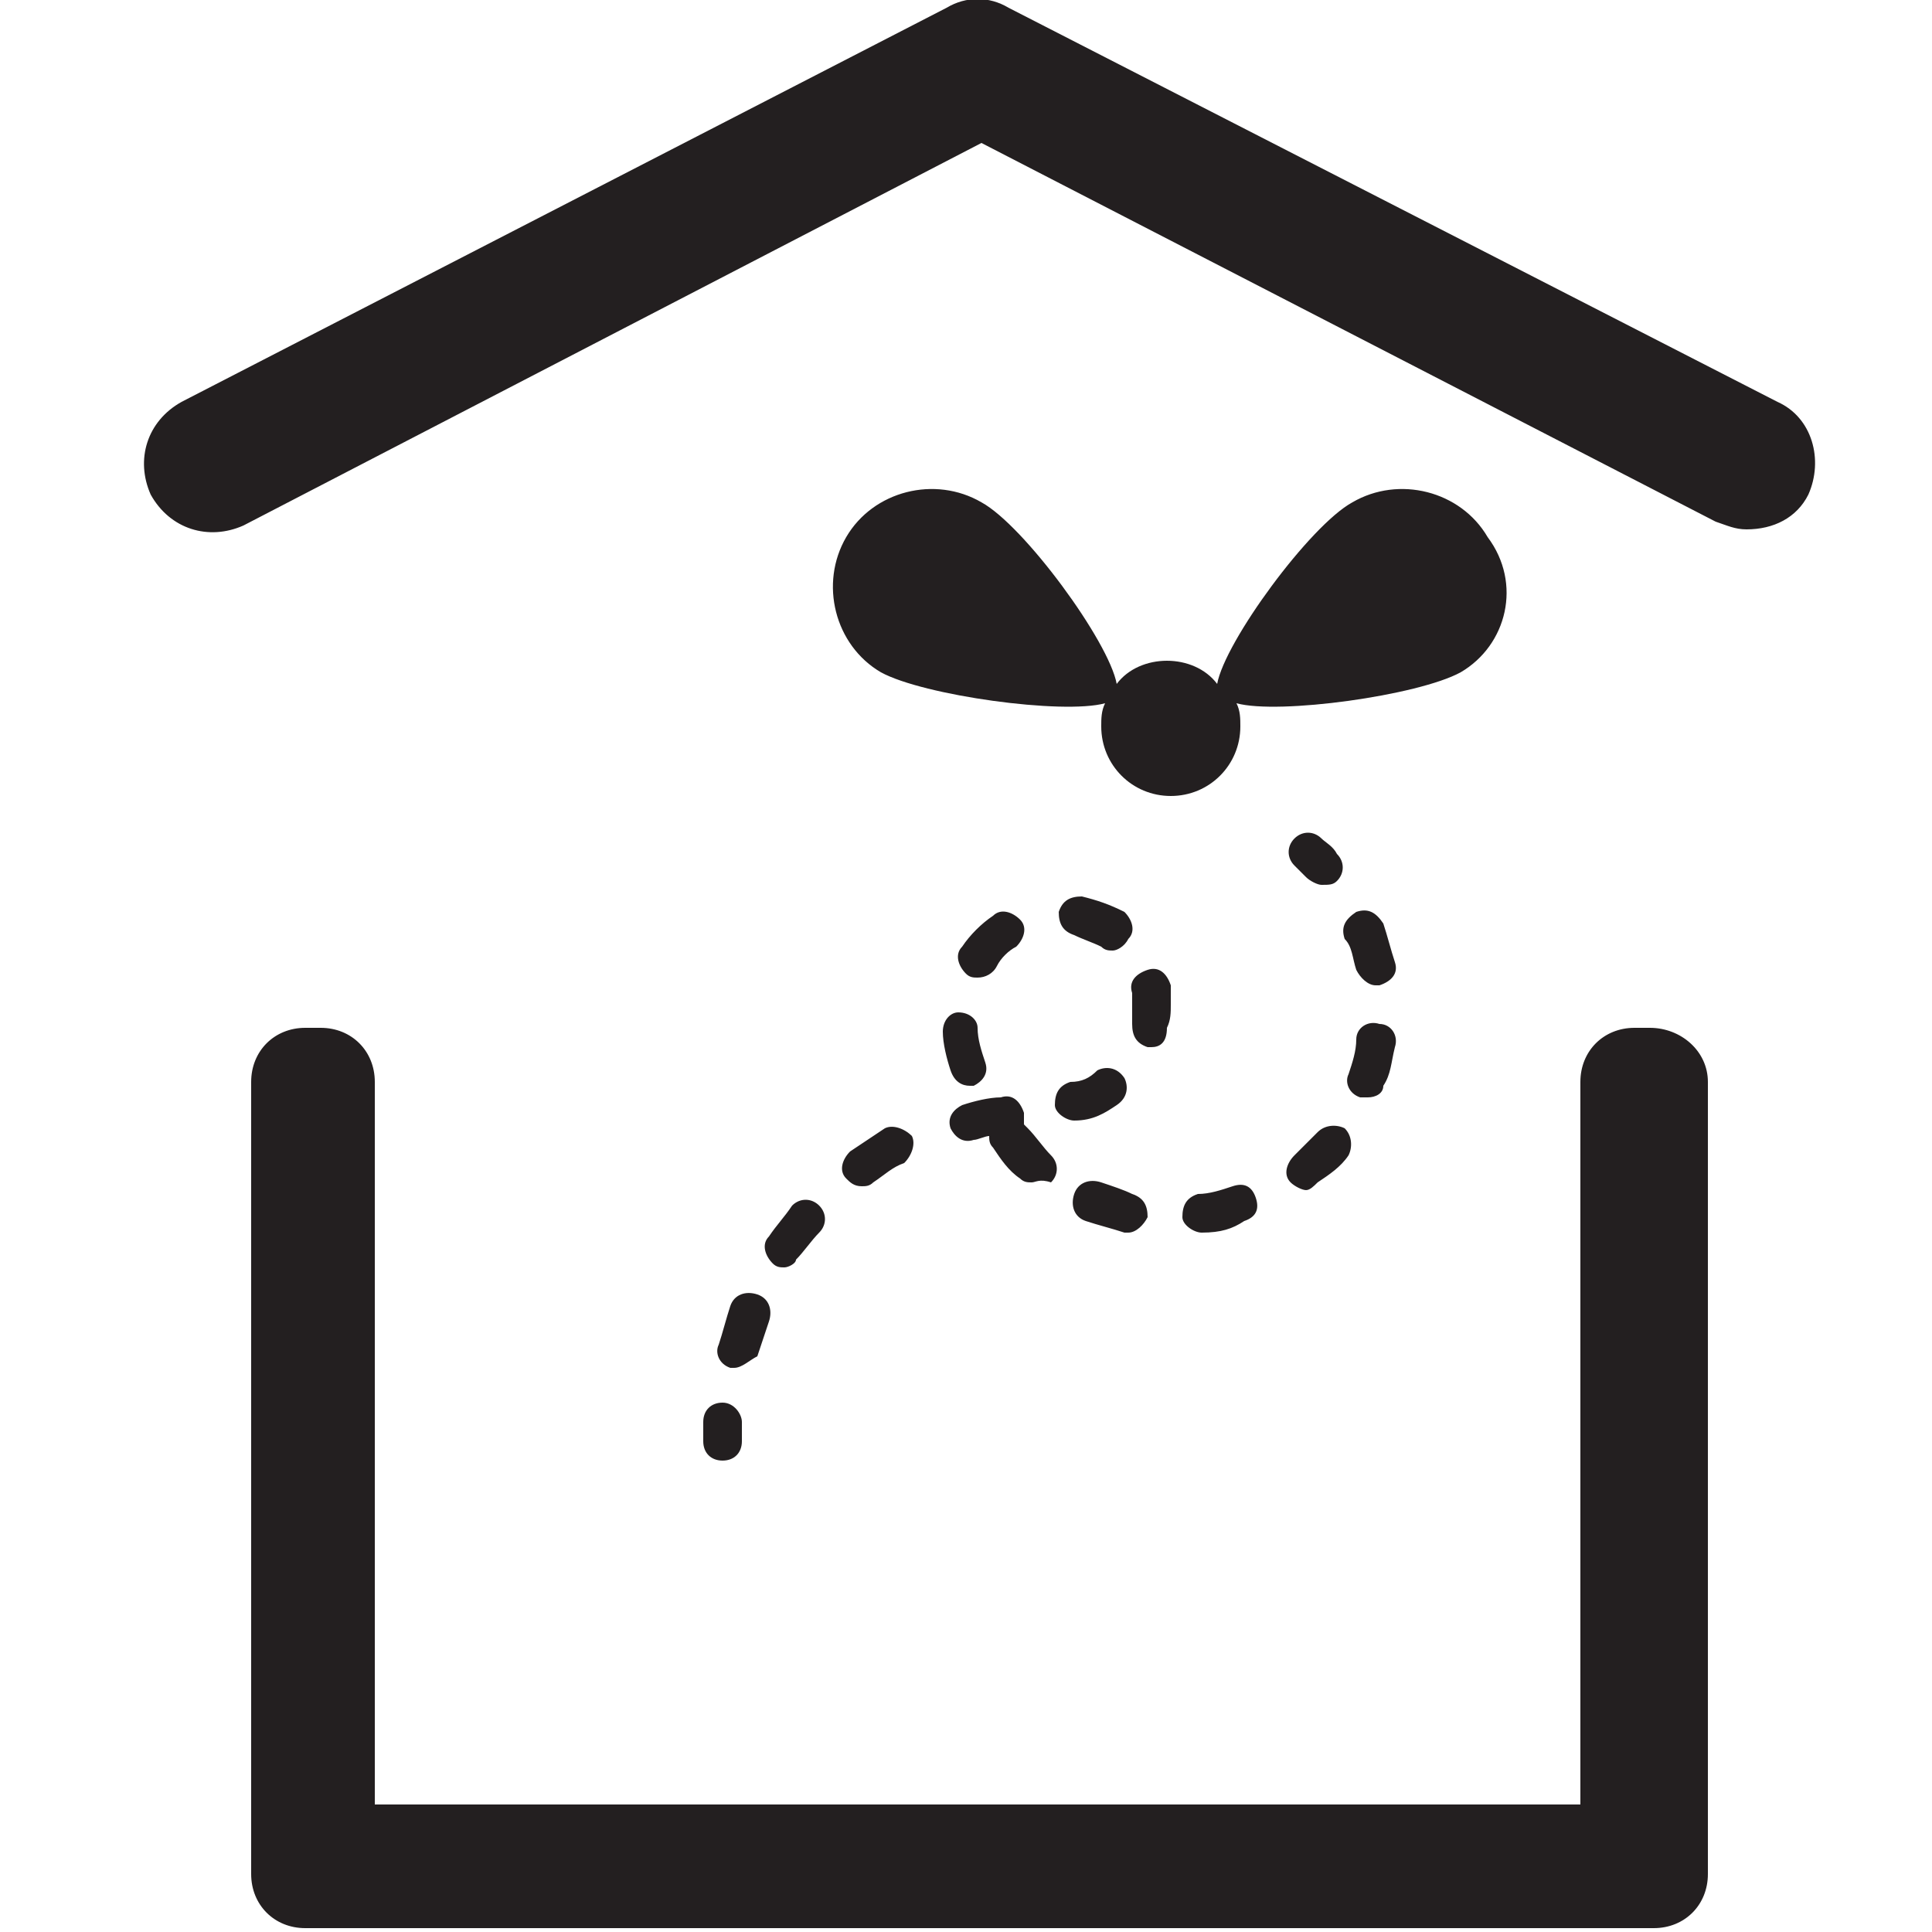
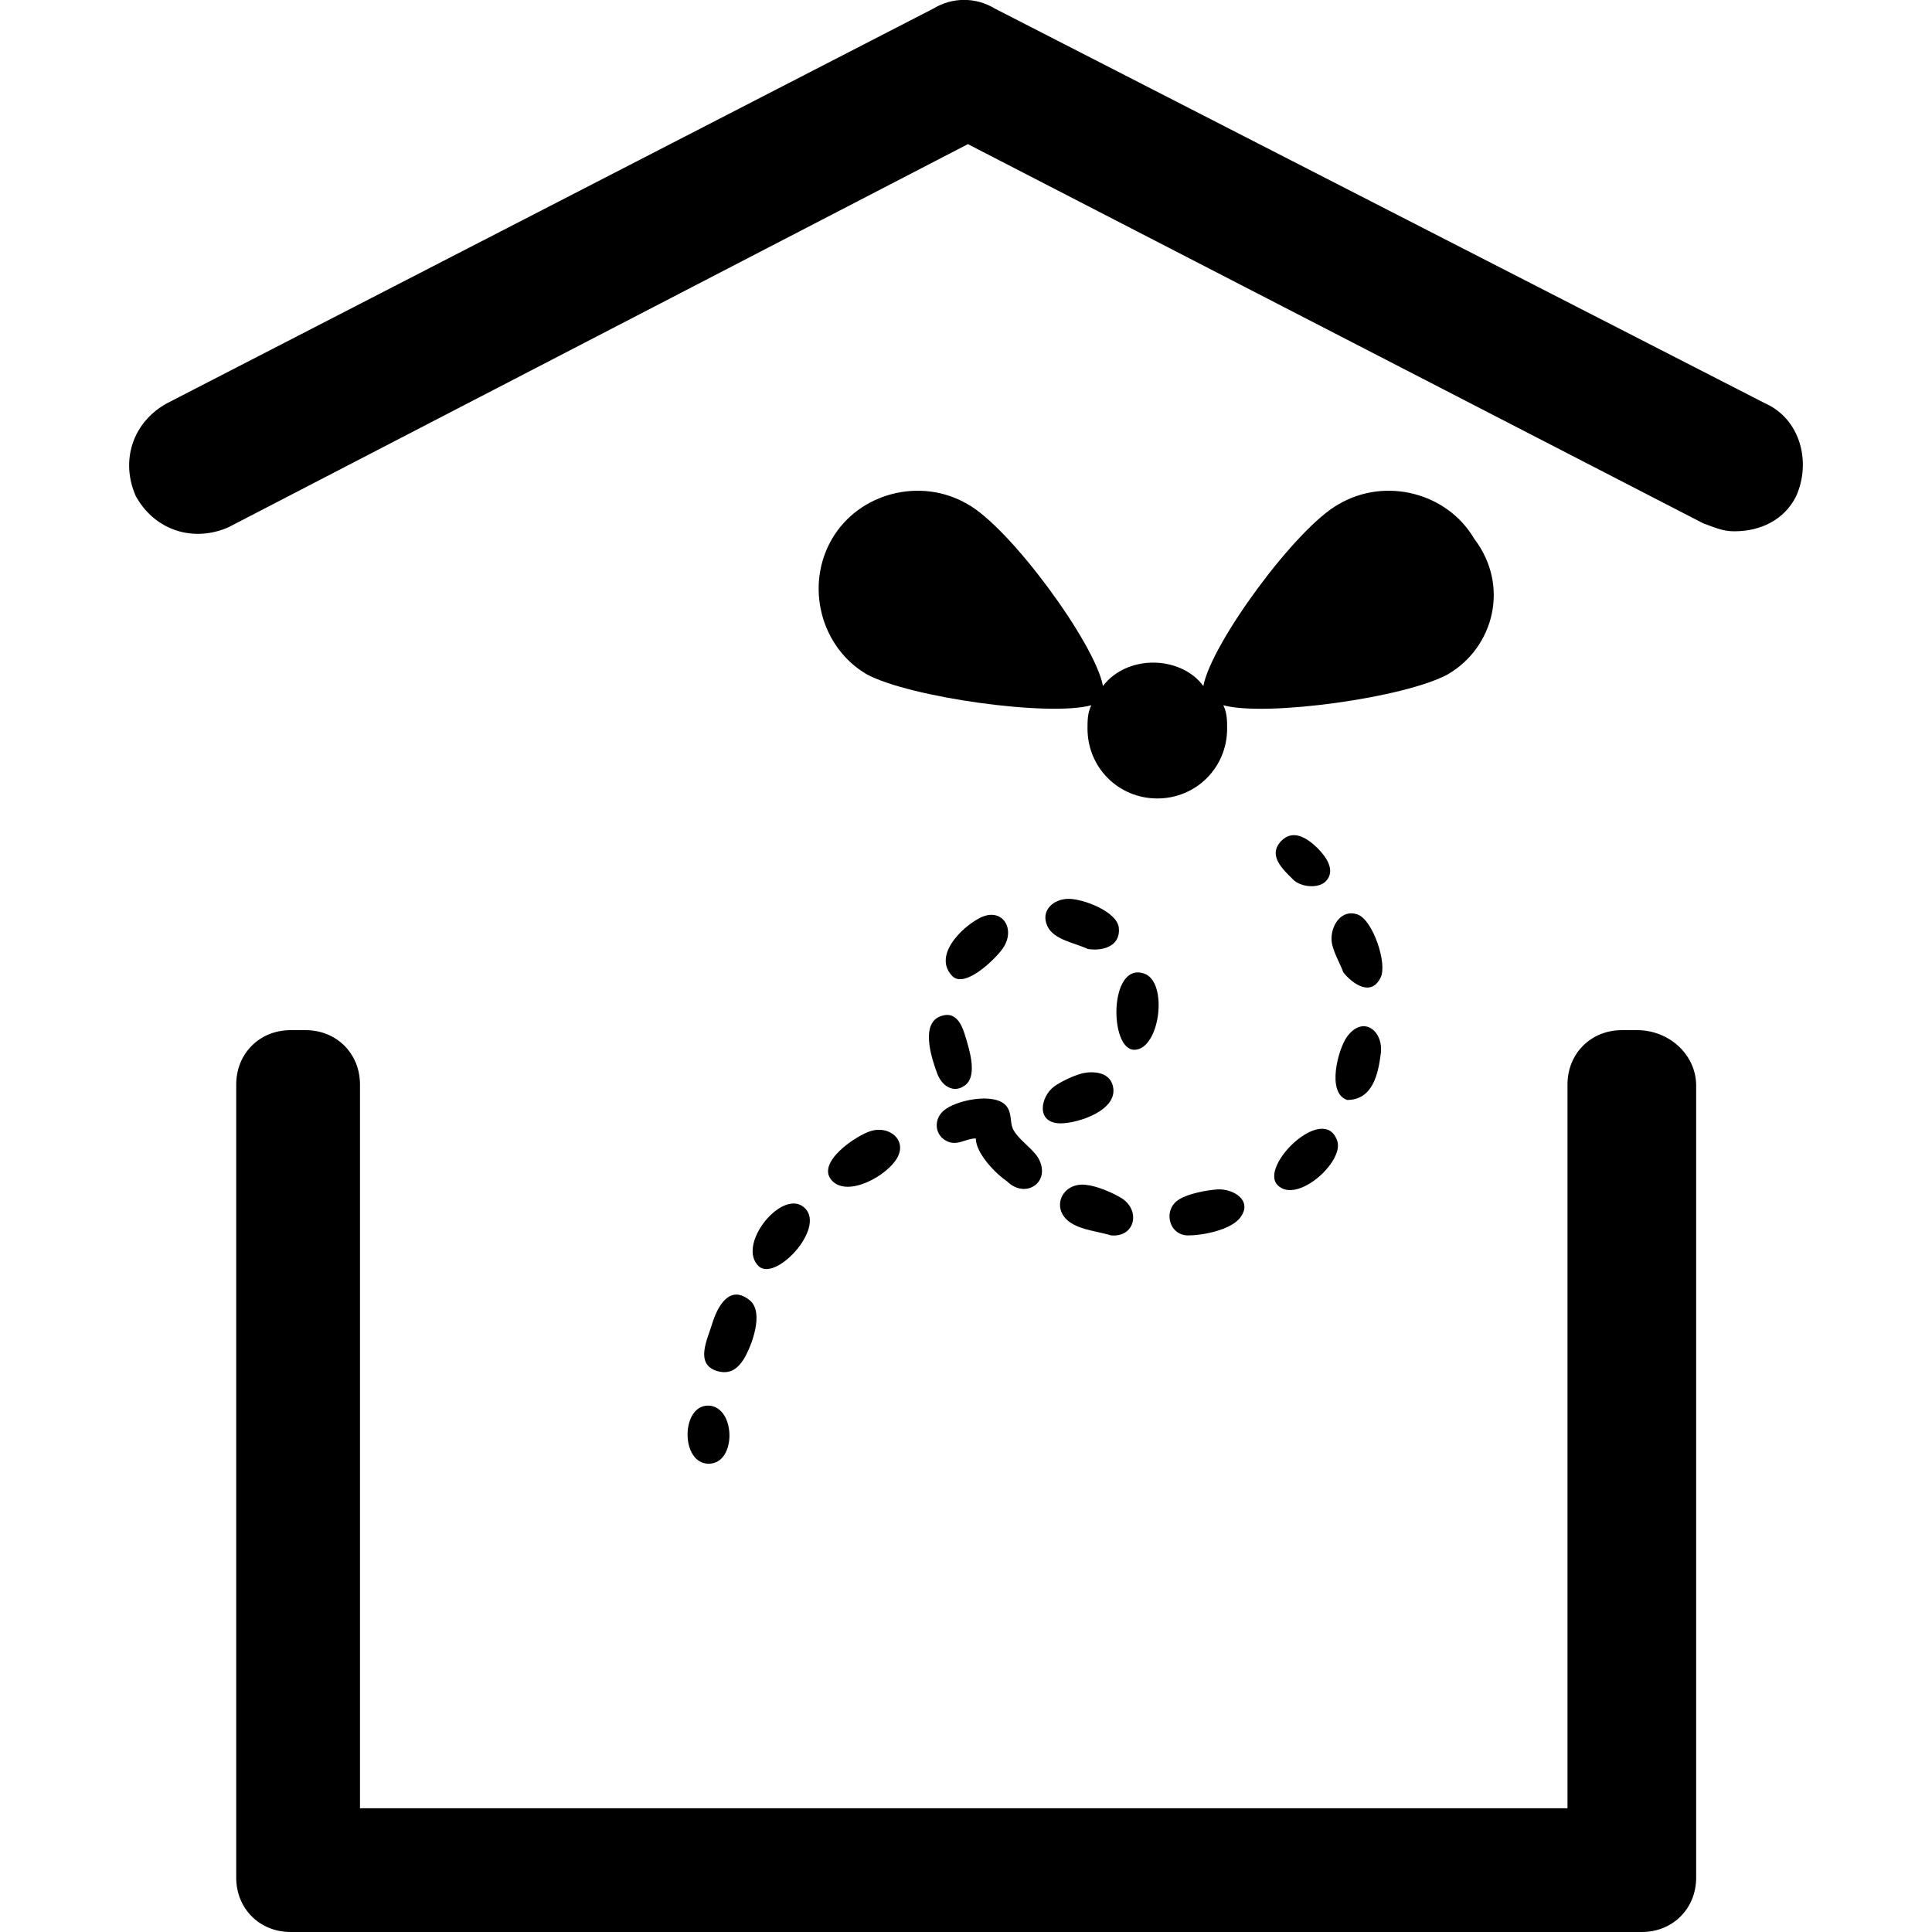
- <svg xmlns="http://www.w3.org/2000/svg" version="1.1" id="Layer_1" x="0px" y="0px" viewBox="0 0 50 50" style="enable-background:new 0 0 50 50;" xml:space="preserve">
-   <style type="text/css">
- 	.st0{fill:#231F20;}
- </style>
-   <path class="st0" d="M42.7,26.6h-0.4c-0.8,0-1.4,0.6-1.4,1.4v18.7H9.7V28c0-0.8-0.6-1.4-1.4-1.4H7.9c-0.8,0-1.4,0.6-1.4,1.4v20.5  c0,0.8,0.6,1.4,1.4,1.4h0.4c0.1,0,0.1,0,0.2,0c0.1,0,0.1,0,0.2,0H42c0.1,0,0.1,0,0.2,0c0.1,0,0.1,0,0.2,0h0.4c0.8,0,1.4-0.6,1.4-1.4  V28C44.2,27.2,43.5,26.6,42.7,26.6z M45.2,13.7c-0.3,0-0.5-0.1-0.8-0.2L25.4,3.7L6.3,13.6c-0.9,0.4-1.9,0.1-2.4-0.8  c-0.4-0.9-0.1-1.9,0.8-2.4L24.5,0.2c0.5-0.3,1.1-0.3,1.6,0L46,10.4c0.9,0.4,1.2,1.5,0.8,2.4C46.5,13.4,45.9,13.7,45.2,13.7z   M37.8,17.4c-1.1,0.6-4.7,1.1-5.8,0.8c0.1,0.2,0.1,0.4,0.1,0.6c0,1-0.8,1.8-1.8,1.8s-1.8-0.8-1.8-1.8c0-0.2,0-0.4,0.1-0.6  c-1.1,0.3-4.7-0.2-5.8-0.8c-1.2-0.7-1.6-2.3-0.9-3.5c0.7-1.2,2.3-1.6,3.5-0.9c1.1,0.6,3.3,3.6,3.5,4.7c0.3-0.4,0.8-0.6,1.3-0.6  c0.5,0,1,0.2,1.3,0.6c0.2-1.1,2.4-4.1,3.5-4.7c1.2-0.7,2.8-0.3,3.5,0.9C39.4,15.1,39,16.7,37.8,17.4z M18.7,37.8  c-0.3,0-0.5-0.2-0.5-0.5c0-0.2,0-0.4,0-0.5c0-0.3,0.2-0.5,0.5-0.5c0.3,0,0.5,0.3,0.5,0.5c0,0.2,0,0.3,0,0.5  C19.2,37.6,19,37.8,18.7,37.8z M19,35.4c0,0-0.1,0-0.1,0c-0.3-0.1-0.4-0.4-0.3-0.6c0.1-0.3,0.2-0.7,0.3-1c0.1-0.3,0.4-0.4,0.7-0.3  c0.3,0.1,0.4,0.4,0.3,0.7c-0.1,0.3-0.2,0.6-0.3,0.9C19.4,35.2,19.2,35.4,19,35.4z M20.3,32.8c-0.1,0-0.2,0-0.3-0.1  c-0.2-0.2-0.3-0.5-0.1-0.7c0.2-0.3,0.4-0.5,0.6-0.8c0.2-0.2,0.5-0.2,0.7,0c0.2,0.2,0.2,0.5,0,0.7c-0.2,0.2-0.4,0.5-0.6,0.7  C20.6,32.7,20.4,32.8,20.3,32.8z M31.1,31.9c-0.2,0-0.5-0.2-0.5-0.4c0-0.3,0.1-0.5,0.4-0.6c0.3,0,0.6-0.1,0.9-0.2  c0.3-0.1,0.5,0,0.6,0.3c0.1,0.3,0,0.5-0.3,0.6C31.9,31.8,31.6,31.9,31.1,31.9C31.2,31.9,31.2,31.9,31.1,31.9z M29.2,31.9  c0,0-0.1,0-0.1,0c-0.3-0.1-0.7-0.2-1-0.3c-0.3-0.1-0.4-0.4-0.3-0.7c0.1-0.3,0.4-0.4,0.7-0.3c0.3,0.1,0.6,0.2,0.8,0.3  c0.3,0.1,0.4,0.3,0.4,0.6C29.6,31.7,29.4,31.9,29.2,31.9z M33.8,30.8c-0.1,0-0.3-0.1-0.4-0.2c-0.2-0.2-0.1-0.5,0.1-0.7  c0.2-0.2,0.4-0.4,0.6-0.6c0.2-0.2,0.5-0.2,0.7-0.1c0.2,0.2,0.2,0.5,0.1,0.7c-0.2,0.3-0.5,0.5-0.8,0.7C34,30.7,33.9,30.8,33.8,30.8z   M22.3,30.7c-0.2,0-0.3-0.1-0.4-0.2c-0.2-0.2-0.1-0.5,0.1-0.7c0.3-0.2,0.6-0.4,0.9-0.6c0.2-0.1,0.5,0,0.7,0.2c0.1,0.2,0,0.5-0.2,0.7  c-0.3,0.1-0.5,0.3-0.8,0.5C22.5,30.7,22.4,30.7,22.3,30.7z M26.7,30.6c-0.1,0-0.2,0-0.3-0.1c-0.3-0.2-0.5-0.5-0.7-0.8  c-0.1-0.1-0.1-0.2-0.1-0.3c-0.1,0-0.3,0.1-0.4,0.1c-0.3,0.1-0.5-0.1-0.6-0.3c-0.1-0.3,0.1-0.5,0.3-0.6c0.3-0.1,0.7-0.2,1-0.2  c0.3-0.1,0.5,0.1,0.6,0.4c0,0.1,0,0.2,0,0.3c0,0,0.1,0.1,0.1,0.1c0.2,0.2,0.4,0.5,0.6,0.7c0.2,0.2,0.2,0.5,0,0.7  C26.9,30.5,26.8,30.6,26.7,30.6z M27.8,29c-0.2,0-0.5-0.2-0.5-0.4c0-0.3,0.1-0.5,0.4-0.6c0.3,0,0.5-0.1,0.7-0.3  c0.2-0.1,0.5-0.1,0.7,0.2c0.1,0.2,0.1,0.5-0.2,0.7C28.6,28.8,28.3,29,27.8,29C27.9,29,27.8,29,27.8,29z M35.4,28.4  c-0.1,0-0.1,0-0.2,0c-0.3-0.1-0.4-0.4-0.3-0.6c0.1-0.3,0.2-0.6,0.2-0.9c0-0.3,0.3-0.5,0.6-0.4c0.3,0,0.5,0.3,0.4,0.6  c-0.1,0.4-0.1,0.7-0.3,1C35.8,28.3,35.6,28.4,35.4,28.4z M25.1,28.1c-0.2,0-0.4-0.1-0.5-0.4c-0.1-0.3-0.2-0.7-0.2-1  c0-0.3,0.2-0.5,0.4-0.5c0.3,0,0.5,0.2,0.5,0.4c0,0.3,0.1,0.6,0.2,0.9c0.1,0.3-0.1,0.5-0.3,0.6C25.2,28.1,25.2,28.1,25.1,28.1z   M29.8,27.1c0,0-0.1,0-0.1,0c-0.3-0.1-0.4-0.3-0.4-0.6c0-0.1,0-0.3,0-0.4c0-0.1,0-0.2,0-0.4c-0.1-0.3,0.1-0.5,0.4-0.6  c0.3-0.1,0.5,0.1,0.6,0.4c0,0.2,0,0.4,0,0.5c0,0.2,0,0.4-0.1,0.6C30.2,27,30,27.1,29.8,27.1z M35.6,25.5c-0.2,0-0.4-0.2-0.5-0.4  c-0.1-0.3-0.1-0.6-0.3-0.8c-0.1-0.3,0-0.5,0.3-0.7c0.3-0.1,0.5,0,0.7,0.3c0.1,0.3,0.2,0.7,0.3,1c0.1,0.3-0.1,0.5-0.4,0.6  C35.7,25.5,35.6,25.5,35.6,25.5z M25.3,25.3c-0.1,0-0.2,0-0.3-0.1c-0.2-0.2-0.3-0.5-0.1-0.7c0.2-0.3,0.5-0.6,0.8-0.8  c0.2-0.2,0.5-0.1,0.7,0.1c0.2,0.2,0.1,0.5-0.1,0.7c-0.2,0.1-0.4,0.3-0.5,0.5C25.7,25.2,25.5,25.3,25.3,25.3z M28.8,24.6  c-0.1,0-0.2,0-0.3-0.1c-0.2-0.1-0.5-0.2-0.7-0.3c-0.3-0.1-0.4-0.3-0.4-0.6c0.1-0.3,0.3-0.4,0.6-0.4c0.4,0.1,0.7,0.2,1.1,0.4  c0.2,0.2,0.3,0.5,0.1,0.7C29.1,24.5,28.9,24.6,28.8,24.6z M34.2,22.9c-0.1,0-0.3-0.1-0.4-0.2c-0.1-0.1-0.2-0.2-0.3-0.3  c-0.2-0.2-0.2-0.5,0-0.7c0.2-0.2,0.5-0.2,0.7,0c0.1,0.1,0.3,0.2,0.4,0.4c0.2,0.2,0.2,0.5,0,0.7C34.5,22.9,34.4,22.9,34.2,22.9z" />
+ <svg xmlns="http://www.w3.org/2000/svg" version="1.1" id="Layer_1" x="0px" y="0px" viewBox="0 0 512 512" style="enable-background:new 0 0 512 512;" xml:space="preserve">
+   <path d="M433.9,273h-4.1c-8.2,0-14.4,6.2-14.4,14.4v191.8h-320V287.4c0-8.2-6.2-14.4-14.4-14.4H77c-8.2,0-14.4,6.2-14.4,14.4v210.2  c0,8.2,6.2,14.4,14.4,14.4h4.1c1,0,1,0,2.1,0c1,0,1,0,2.1,0h341.5c1,0,1,0,2.1,0s1,0,2.1,0h4.1c8.2,0,14.4-6.2,14.4-14.4V287.4  C449.3,279.2,442.1,273,433.9,273z M459.6,140.8c-3.1,0-5.1-1-8.2-2.1L256.5,38.2L60.6,139.7c-9.2,4.1-19.5,1-24.6-8.2  c-4.1-9.2-1-19.5,8.2-24.6L247.3,2.3c5.1-3.1,11.3-3.1,16.4,0l204.1,104.6c9.2,4.1,12.3,15.4,8.2,24.6  C472.9,137.7,466.7,140.8,459.6,140.8z M383.7,178.7c-11.3,6.2-48.2,11.3-59.5,8.2c1,2.1,1,4.1,1,6.2c0,10.3-8.2,18.5-18.5,18.5  c-10.3,0-18.5-8.2-18.5-18.5c0-2.1,0-4.1,1-6.2c-11.3,3.1-48.2-2.1-59.5-8.2c-12.3-7.2-16.4-23.6-9.2-35.9s23.6-16.4,35.9-9.2  c11.3,6.2,33.8,36.9,35.9,48.2c3.1-4.1,8.2-6.2,13.3-6.2s10.3,2.1,13.3,6.2c2.1-11.3,24.6-42,35.9-48.2c12.3-7.2,28.7-3.1,35.9,9.2  C400.1,155.1,396,171.5,383.7,178.7z M187.8,387.9c-7.5,0-7.4-15.6,0-15.4C195,372.8,195.3,387.9,187.8,387.9z M189.9,363.3  c-5.8-1.9-2.4-8.4-1.2-12.4c1.3-4.3,4.5-10.8,10-6.3c3.9,3.2,0.5,12.1-1.6,15.6C195.3,363,193.2,364.3,189.9,363.3z M201.1,335.6  c-5.9-5.5,5.5-19.9,11.5-16C219.8,324.4,205.8,339.8,201.1,335.6z M315,327.4c-5.3,0.1-6.9-6.8-2.6-9.5c2.5-1.6,7.4-2.5,10.3-2.7  c4-0.2,9.3,2.8,6.1,7.3C326.4,326,318.5,327.4,315,327.4C316,327.4,315,327.4,315,327.4z M294.5,327.4c-3.3-1-7.6-1.4-10.5-3.2  c-5.8-3.5-2.8-11,3.8-10.2c2.9,0.3,6.9,2,9.4,3.5C302.3,320.7,300.9,327.9,294.5,327.4z M338.6,314.1c-5.1-5.1,12.4-22,15.8-11.7  C356.2,307.9,343.7,319.2,338.6,314.1z M220.6,313c-4.8-4.8,6.6-12.3,10.3-13.3c4.7-1.4,9.5,2.3,6.9,7.1  C235.2,311.5,224.9,317.3,220.6,313z M266.8,313c-3-2-8.2-7.4-8.2-11.3c-2.8,0-5,2.2-7.9,0.6c-3.1-1.7-3.2-5.7-0.7-7.9  c3.2-2.9,13.7-5,16.7-1.3c1.5,1.9,0.9,4.1,1.7,6c1.3,2.8,5,5,6.7,7.7C278.8,313.2,271.8,318,266.8,313z M281.1,297.7  c-6.7,0-5.4-7.1-1.7-9.8c2-1.4,5.2-2.9,7.6-3.5c3-0.6,7-0.2,7.9,3.3C296.6,294.2,285.7,297.7,281.1,297.7  C282.2,297.7,281.1,297.7,281.1,297.7z M357,291.5c-5.6-1.9-2.3-13.7,0-16.8c4.4-5.9,9.8-1.3,8.9,4.7  C365.2,284.8,363.7,291.5,357,291.5z M248.3,284.3c-1.4-3.8-4.6-13.4,1.3-15.1c3.5-1.1,5.1,1.9,6,4.7c1.1,3.6,3.6,10.9,0.3,13.6  C252.8,290,249.5,287.8,248.3,284.3z M300.6,278.2c-6.7,0-6.7-23.4,2.6-20.2C309.7,260.2,307.4,278.2,300.6,278.2z M356,257.7  c-0.9-2.5-2.8-5.6-3.1-8.2c-0.4-4.1,2.6-8.8,7-7.1c3.9,1.5,7.8,12.9,6,16.6C363.4,264.3,358.4,260.7,356,257.7z M252.4,258.7  c-5.2-5.3,2.2-12.8,7.2-15.4c5.7-3,9.5,2.4,6.5,7.5C264.7,253.3,255.9,262.2,252.4,258.7z M288.3,251.5c-3.3-1.6-9-2.4-10.7-6  c-2-4.2,1.6-7.3,5.6-7.3c3.9,0,12.9,3.4,13.3,7.7C297,250.8,292.2,252.1,288.3,251.5z M342.7,233.1c-2.7-2.7-6.9-6.4-3.1-10.3  c3.3-3.3,7.2-0.4,9.8,2.2c2.1,2.2,4.6,5.7,2,8.5C349.4,235.6,344.7,235.1,342.7,233.1z" />
</svg>
